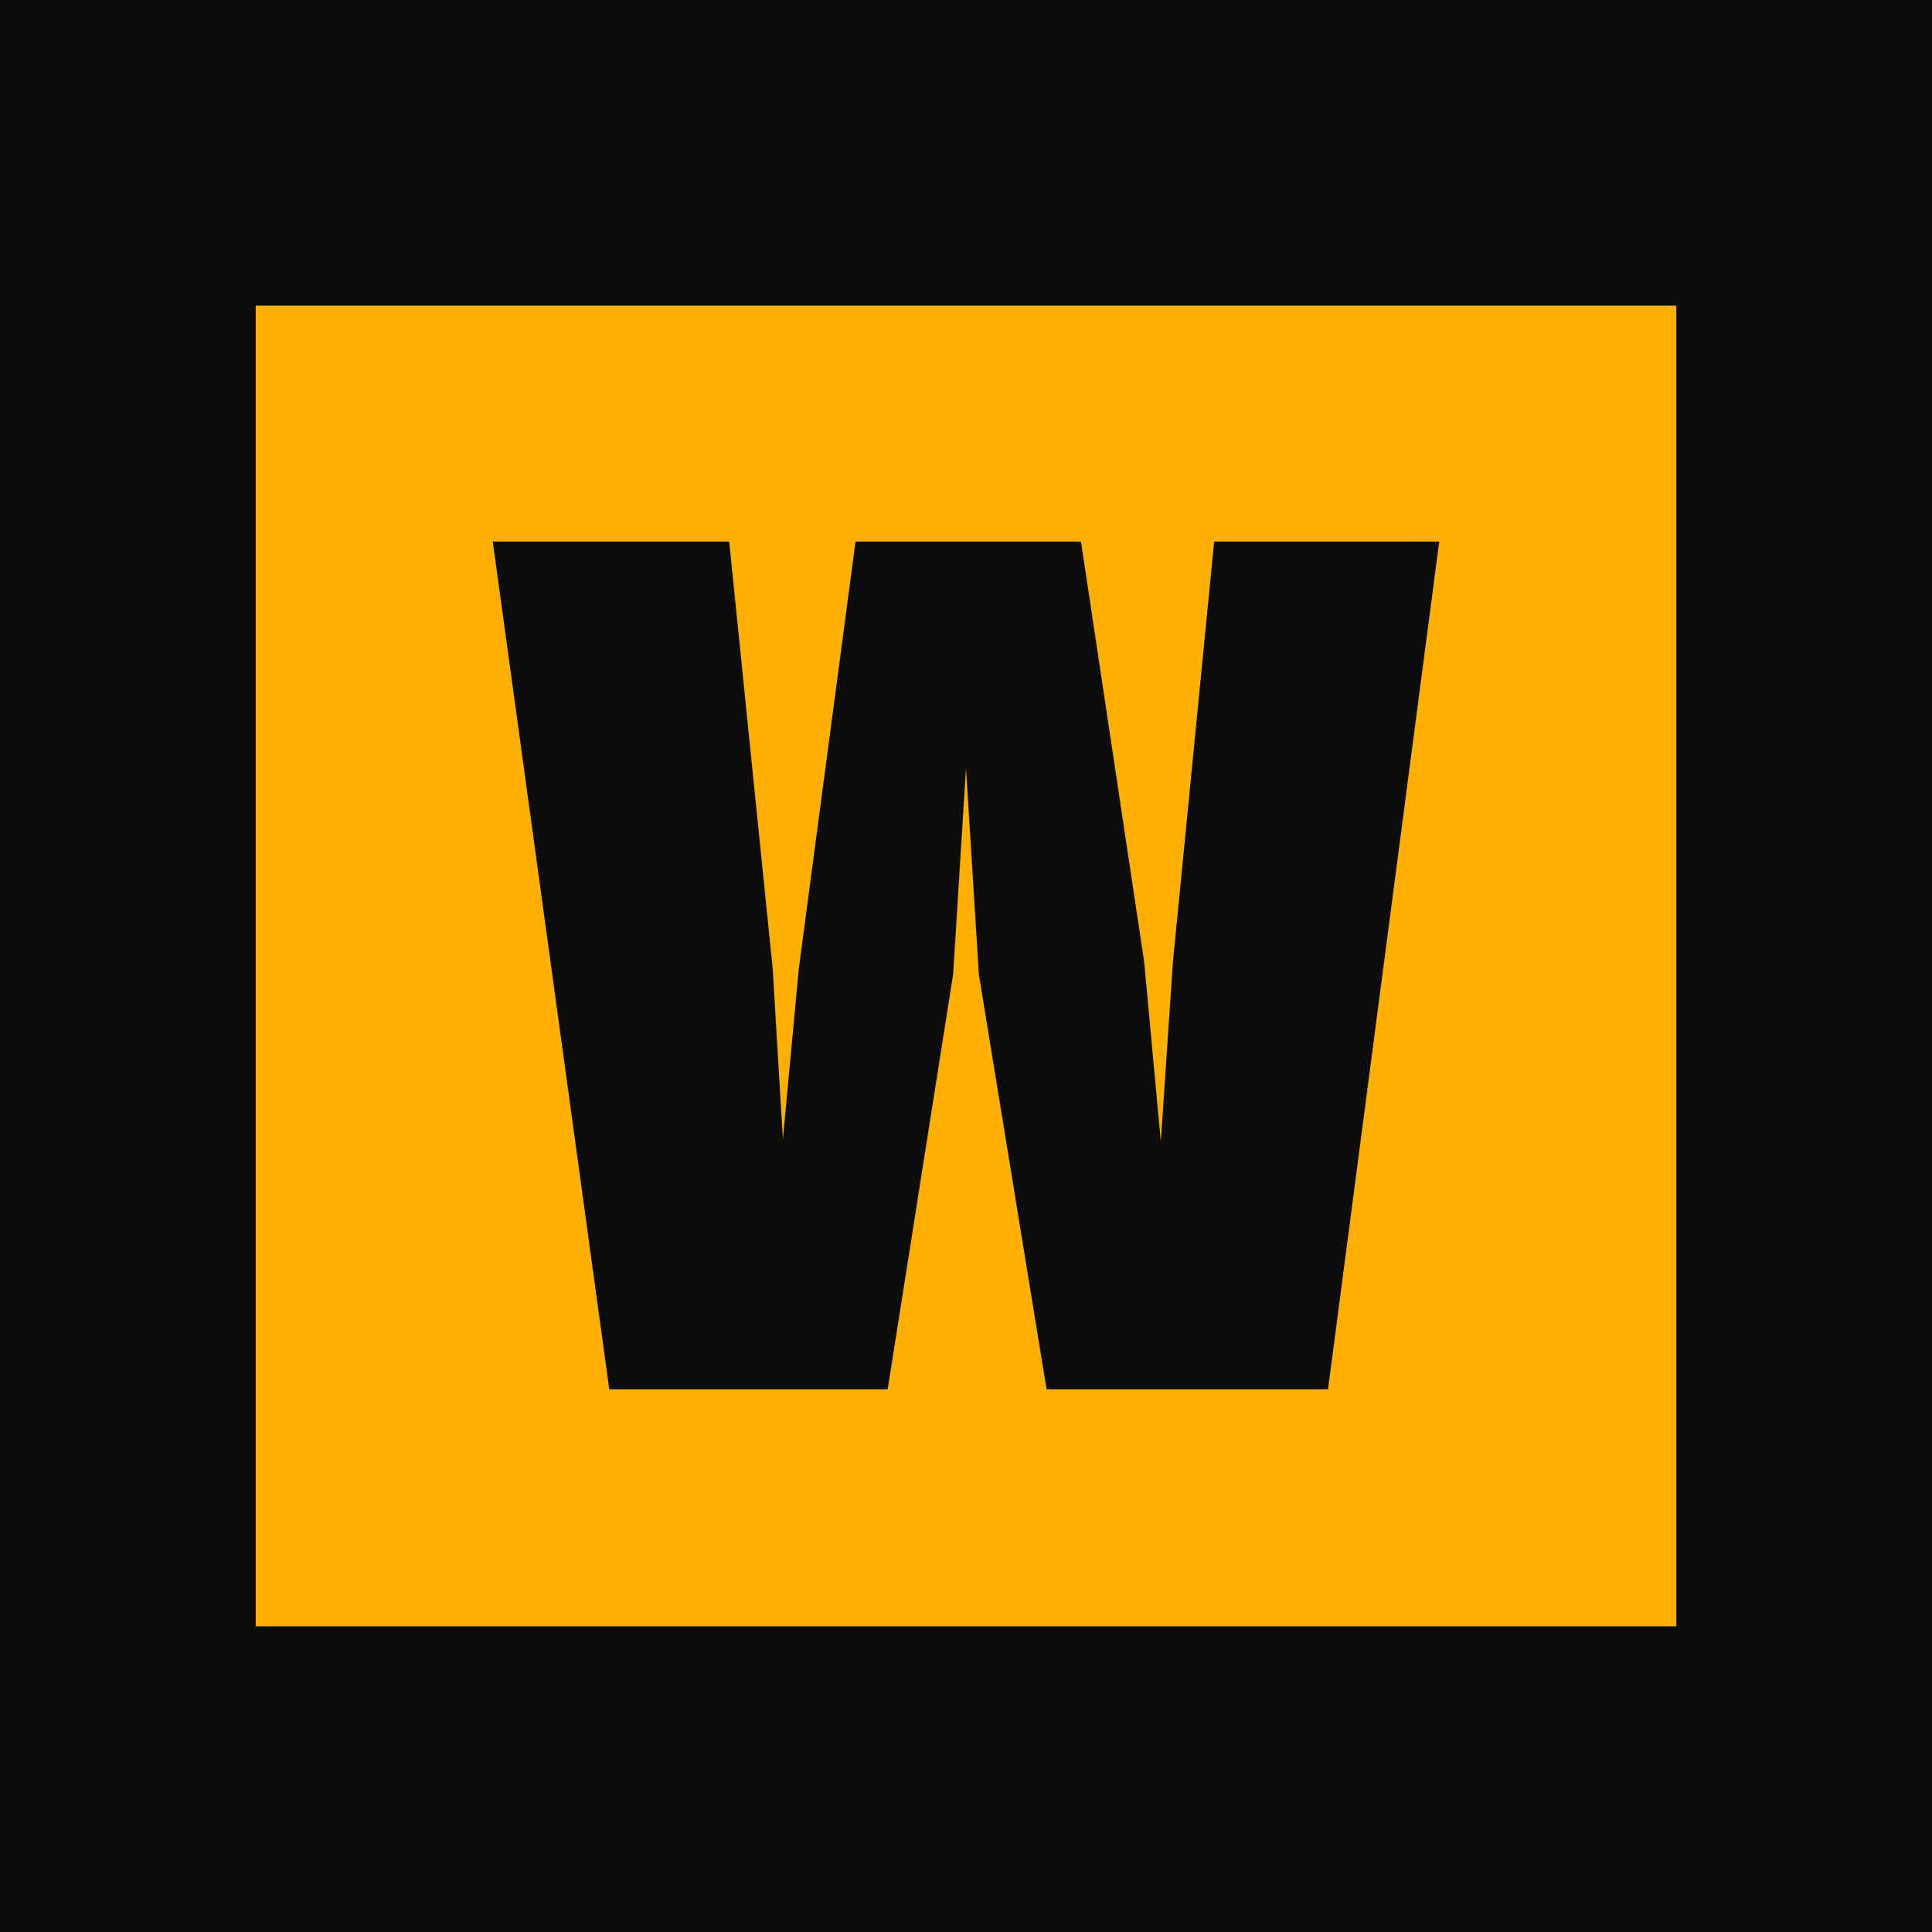
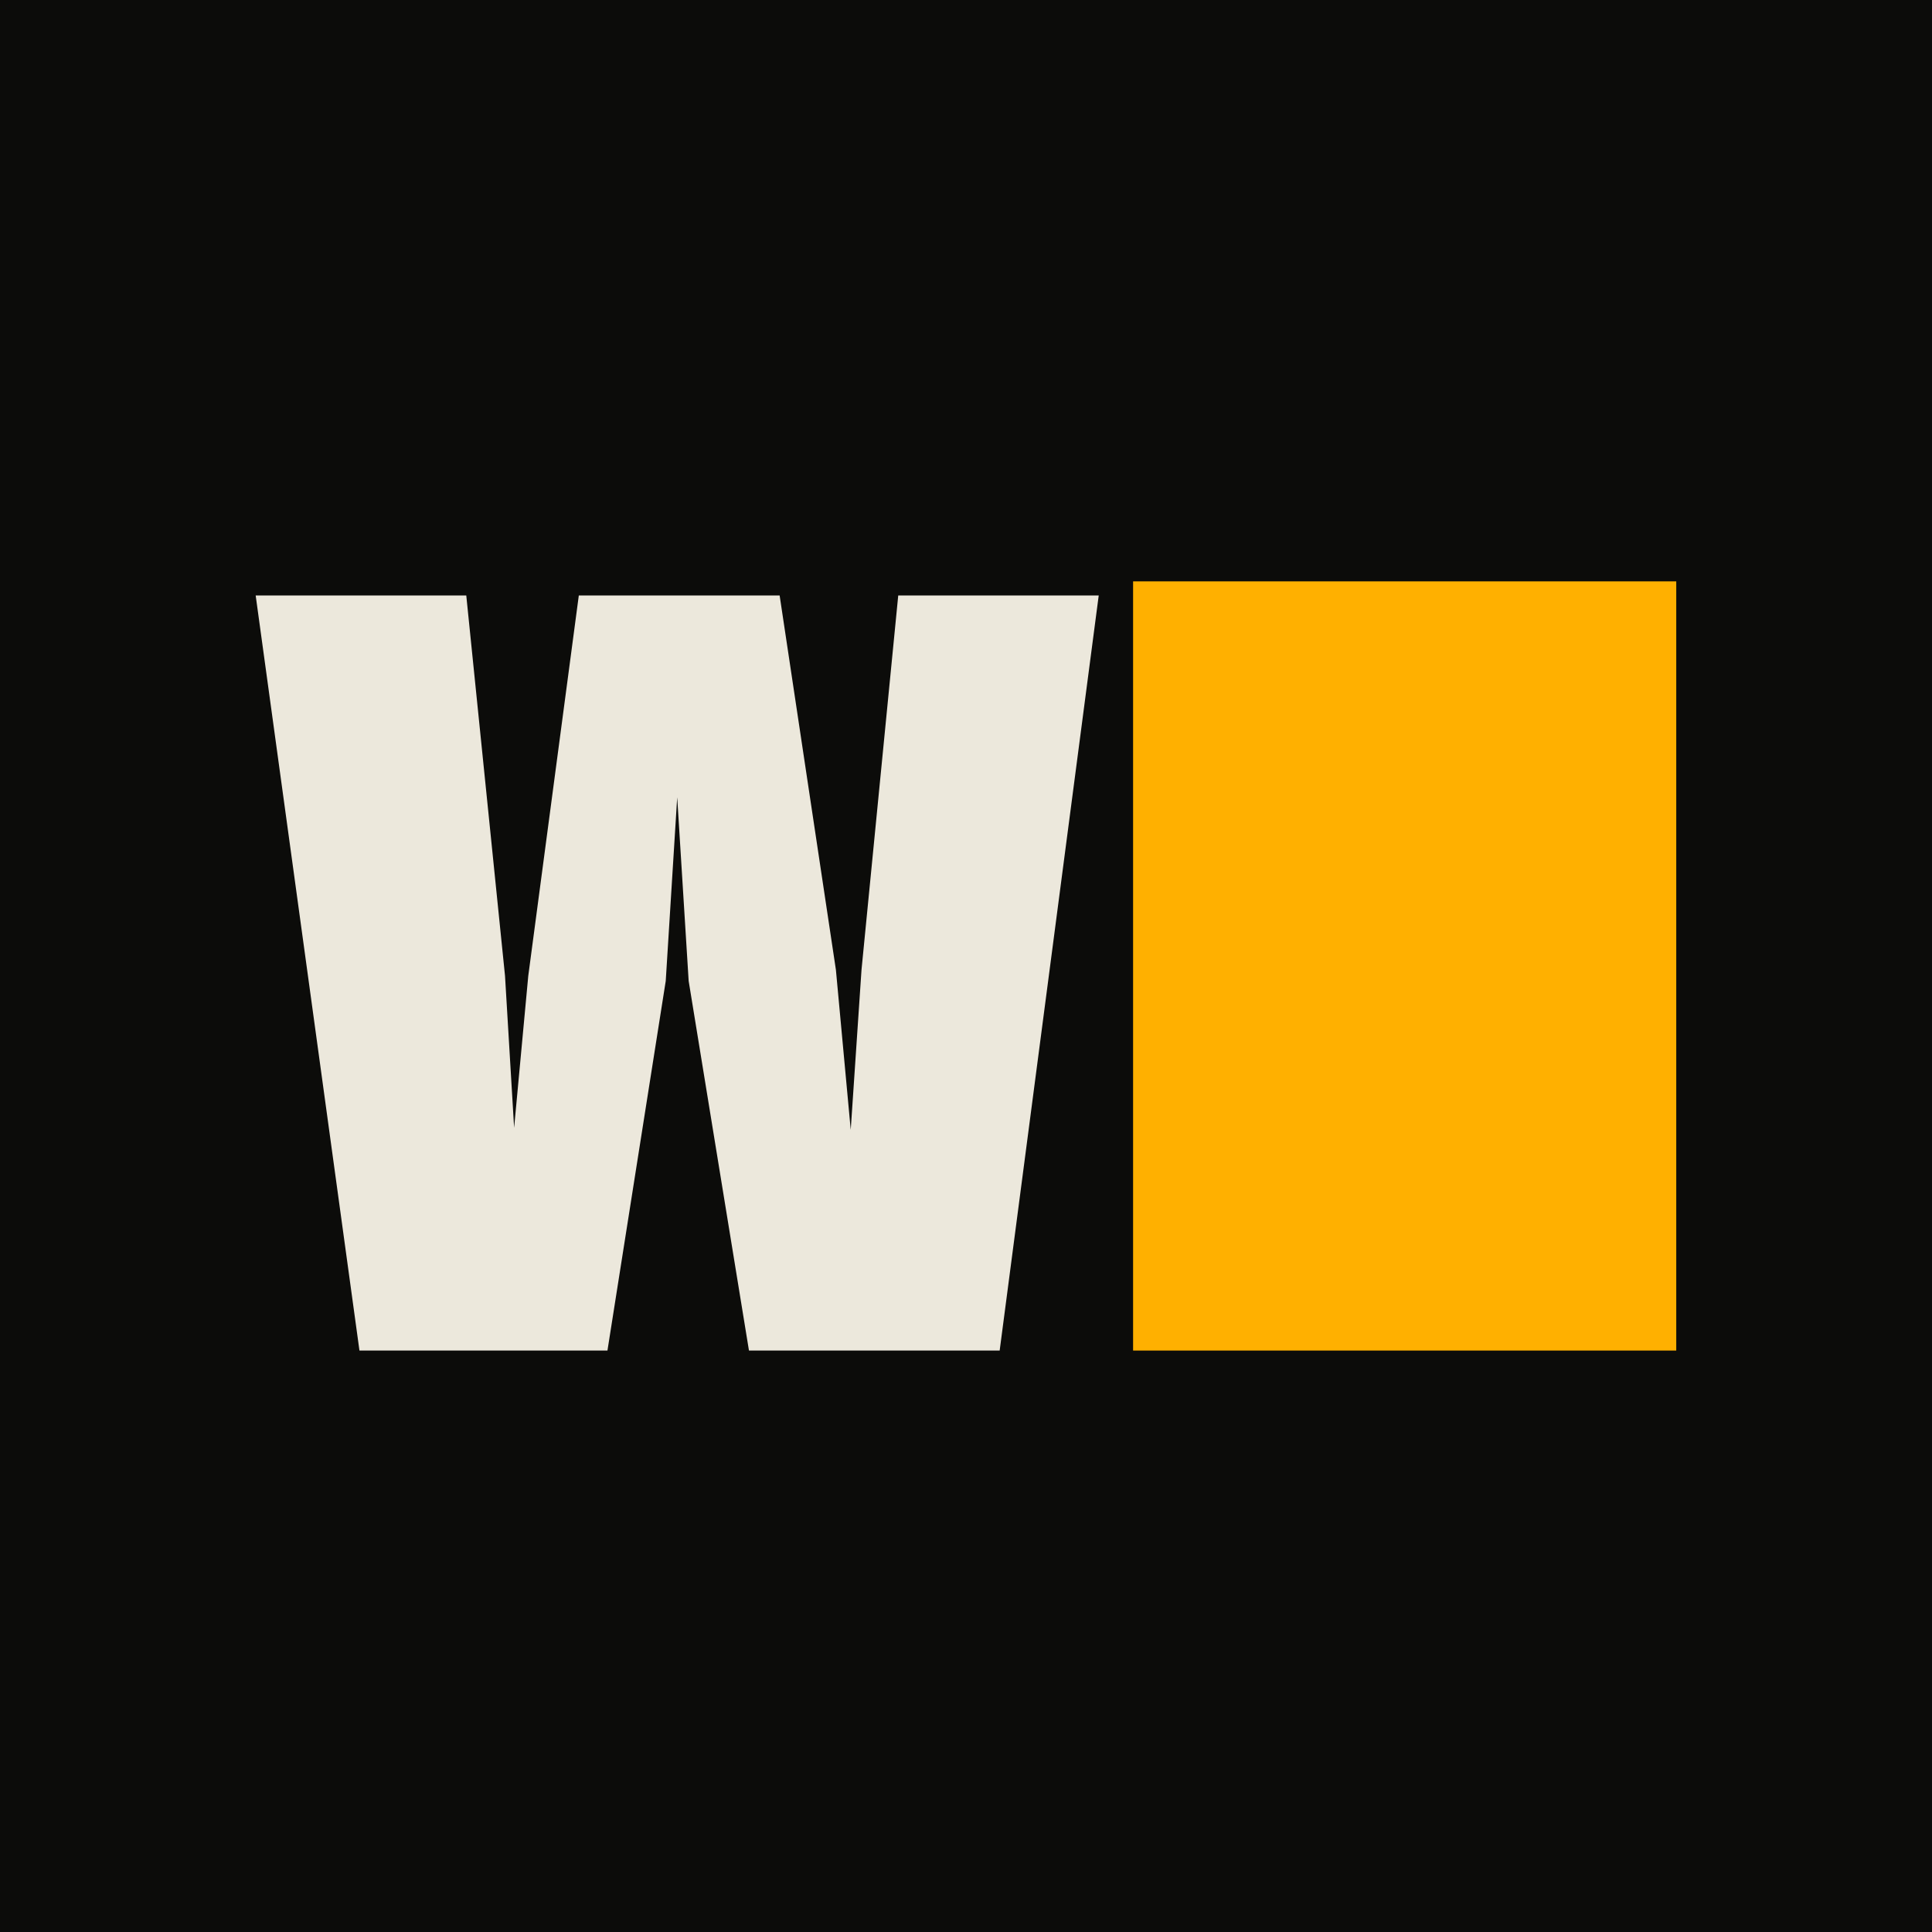
- <svg xmlns="http://www.w3.org/2000/svg" viewBox="0 0 255.36 255.36" role="img" aria-labelledby="t">
-   <rect width="255.36" height="255.36" fill="#0C0C0A" />
-   <path fill="#FFB000" d="M33.8 214.96H221.56V40.4H33.8ZM80.53 183.63 65.13 71.58H96.38L102.13 128.03L103.48 150.58L105.58 128.03L113.08 71.58H142.88L151.23 127.13L153.43 150.88L155.03 127.13L160.48 71.58H190.23L175.53 183.63H138.33L129.38 128.78L127.68 101.53L125.98 128.78L117.33 183.63Z" />
+ <svg xmlns="http://www.w3.org/2000/svg" viewBox="0 0 286.69 286.69" role="img" aria-labelledby="t">
+   <rect width="286.69" height="286.69" fill="#0C0C0A" />
+   <path fill="#ECE8DC" d="M53.34 200.41H90.14L98.79 145.56L100.49 118.31L102.19 145.56L111.14 200.41H148.34L163.04 88.36H133.29L127.84 143.91L126.24 167.66L124.04 143.91L115.69 88.36H85.89L78.39 144.81L76.29 167.36L74.94 144.81L69.19 88.36H37.94Z" />
+   <path fill="#FFB000" d="M168.14 200.41H248.74V86.27H168.14Z" />
</svg>
